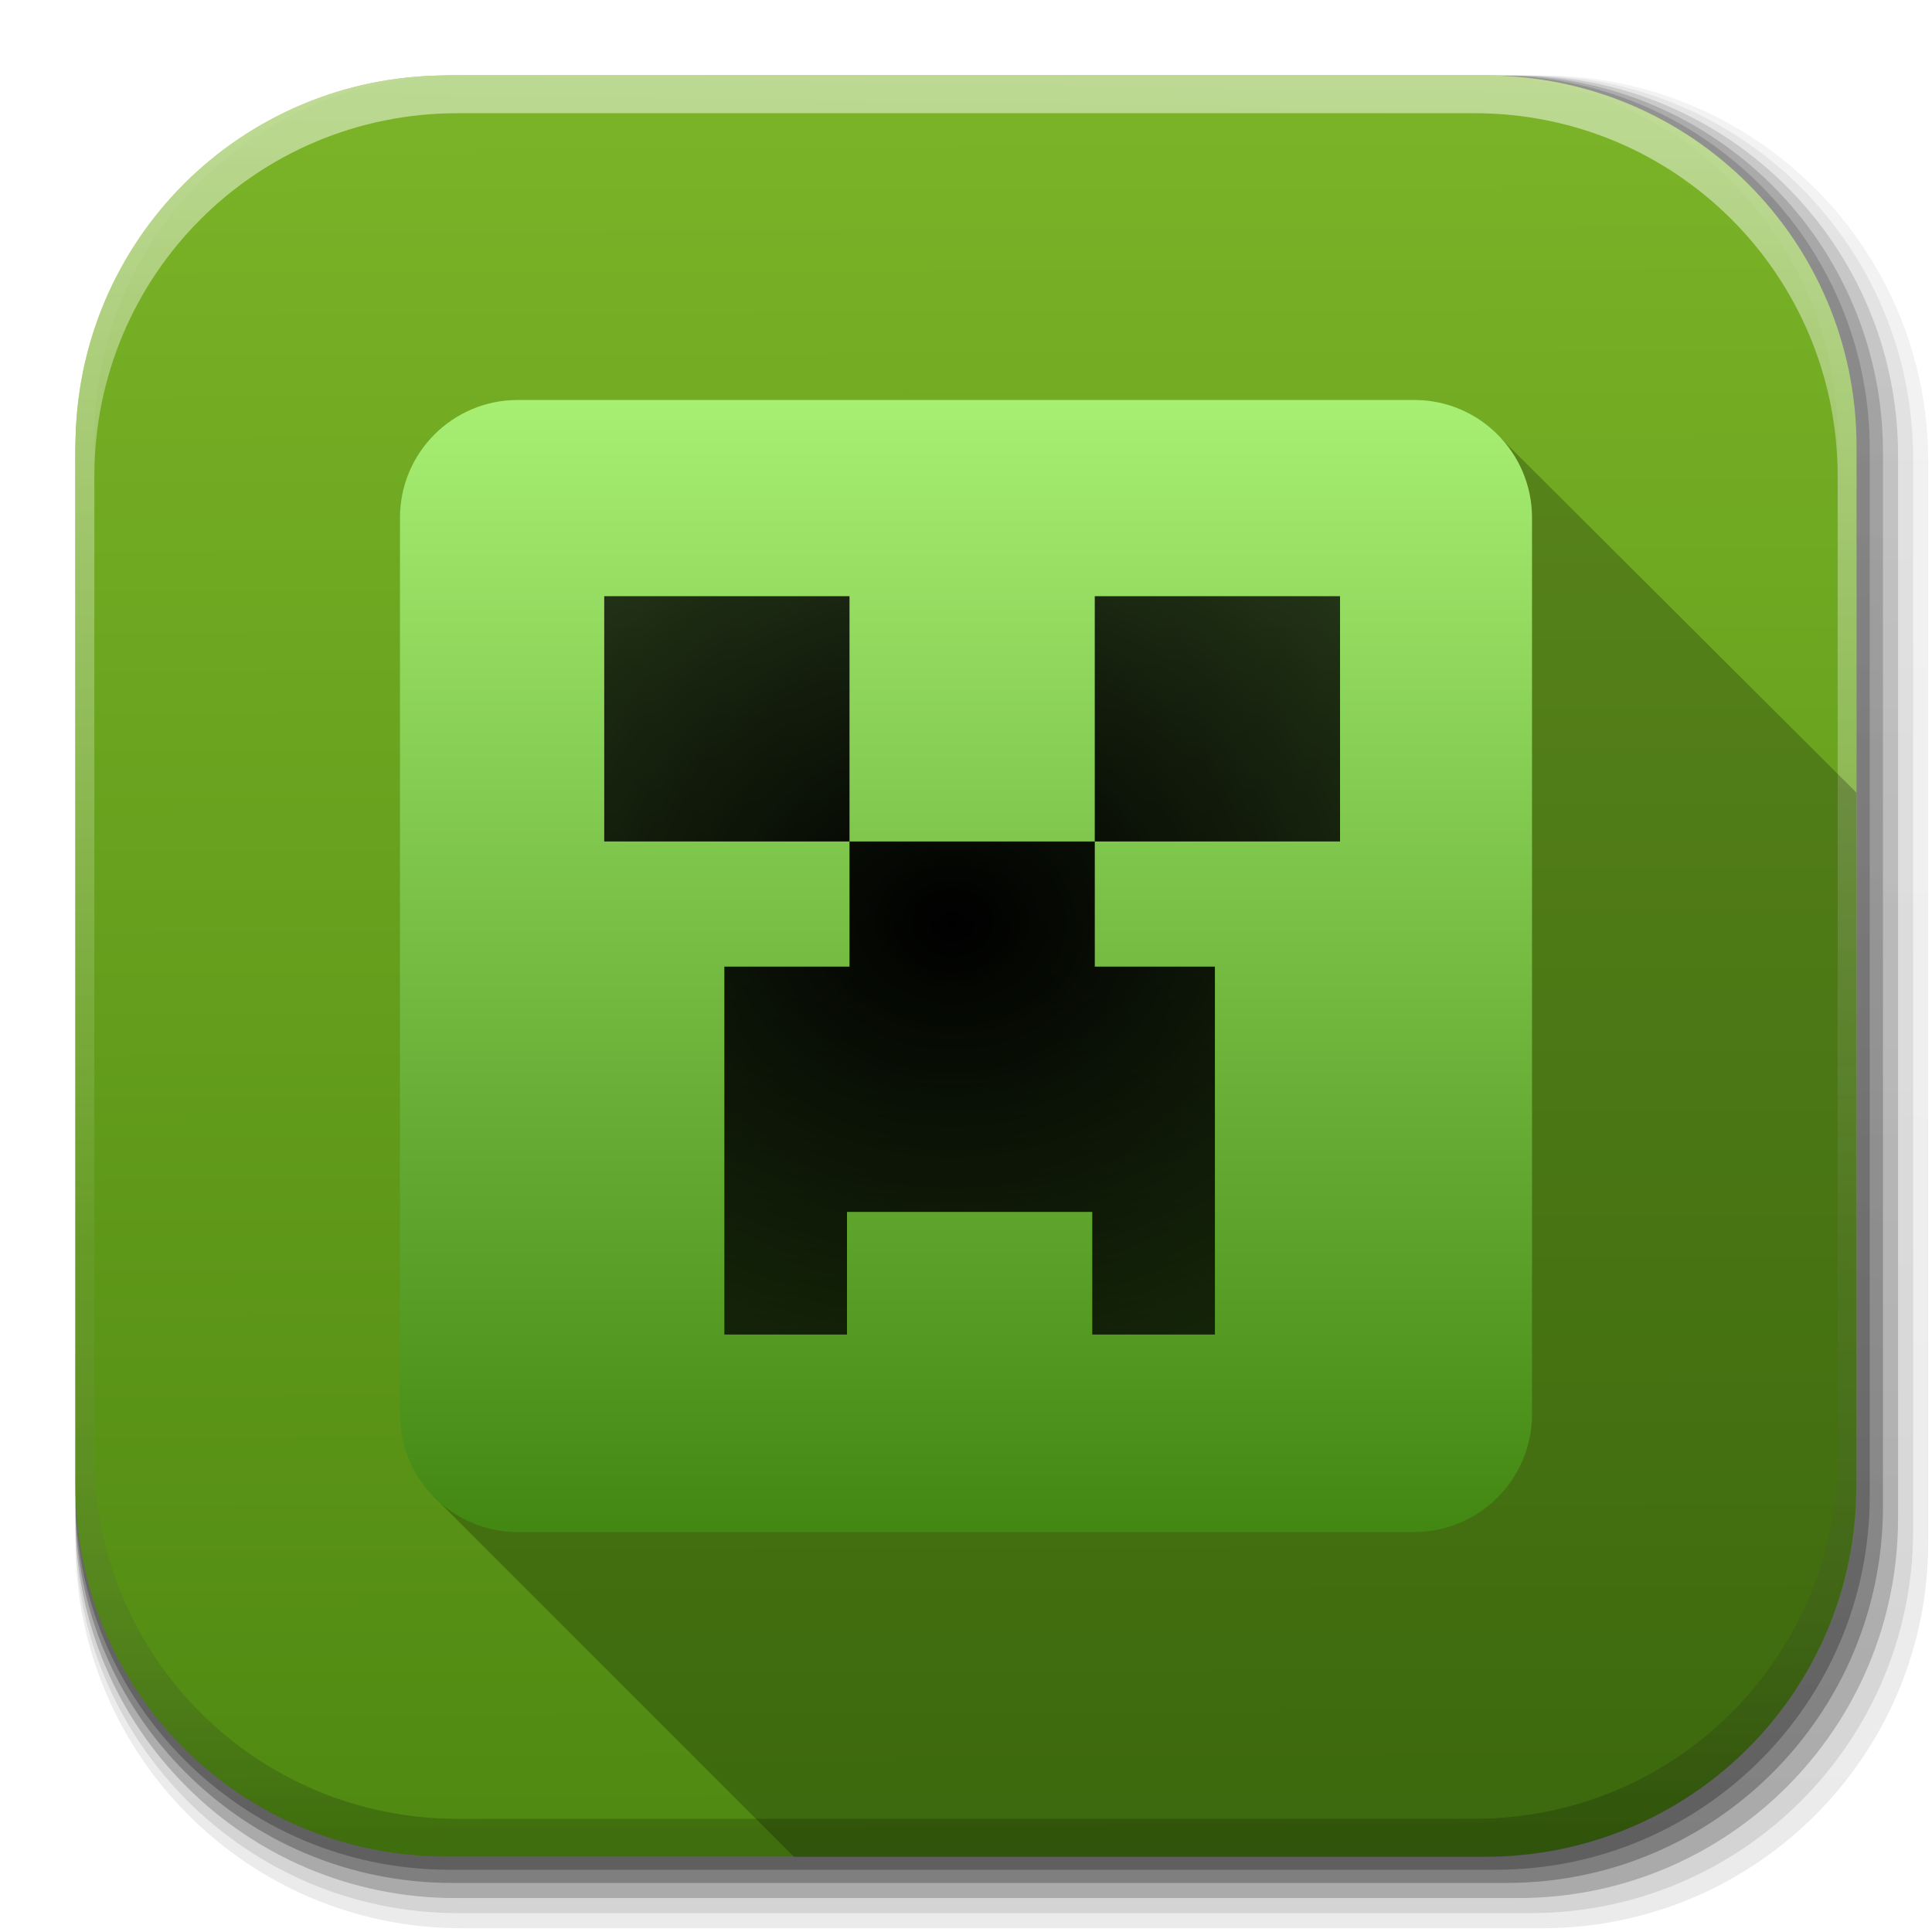
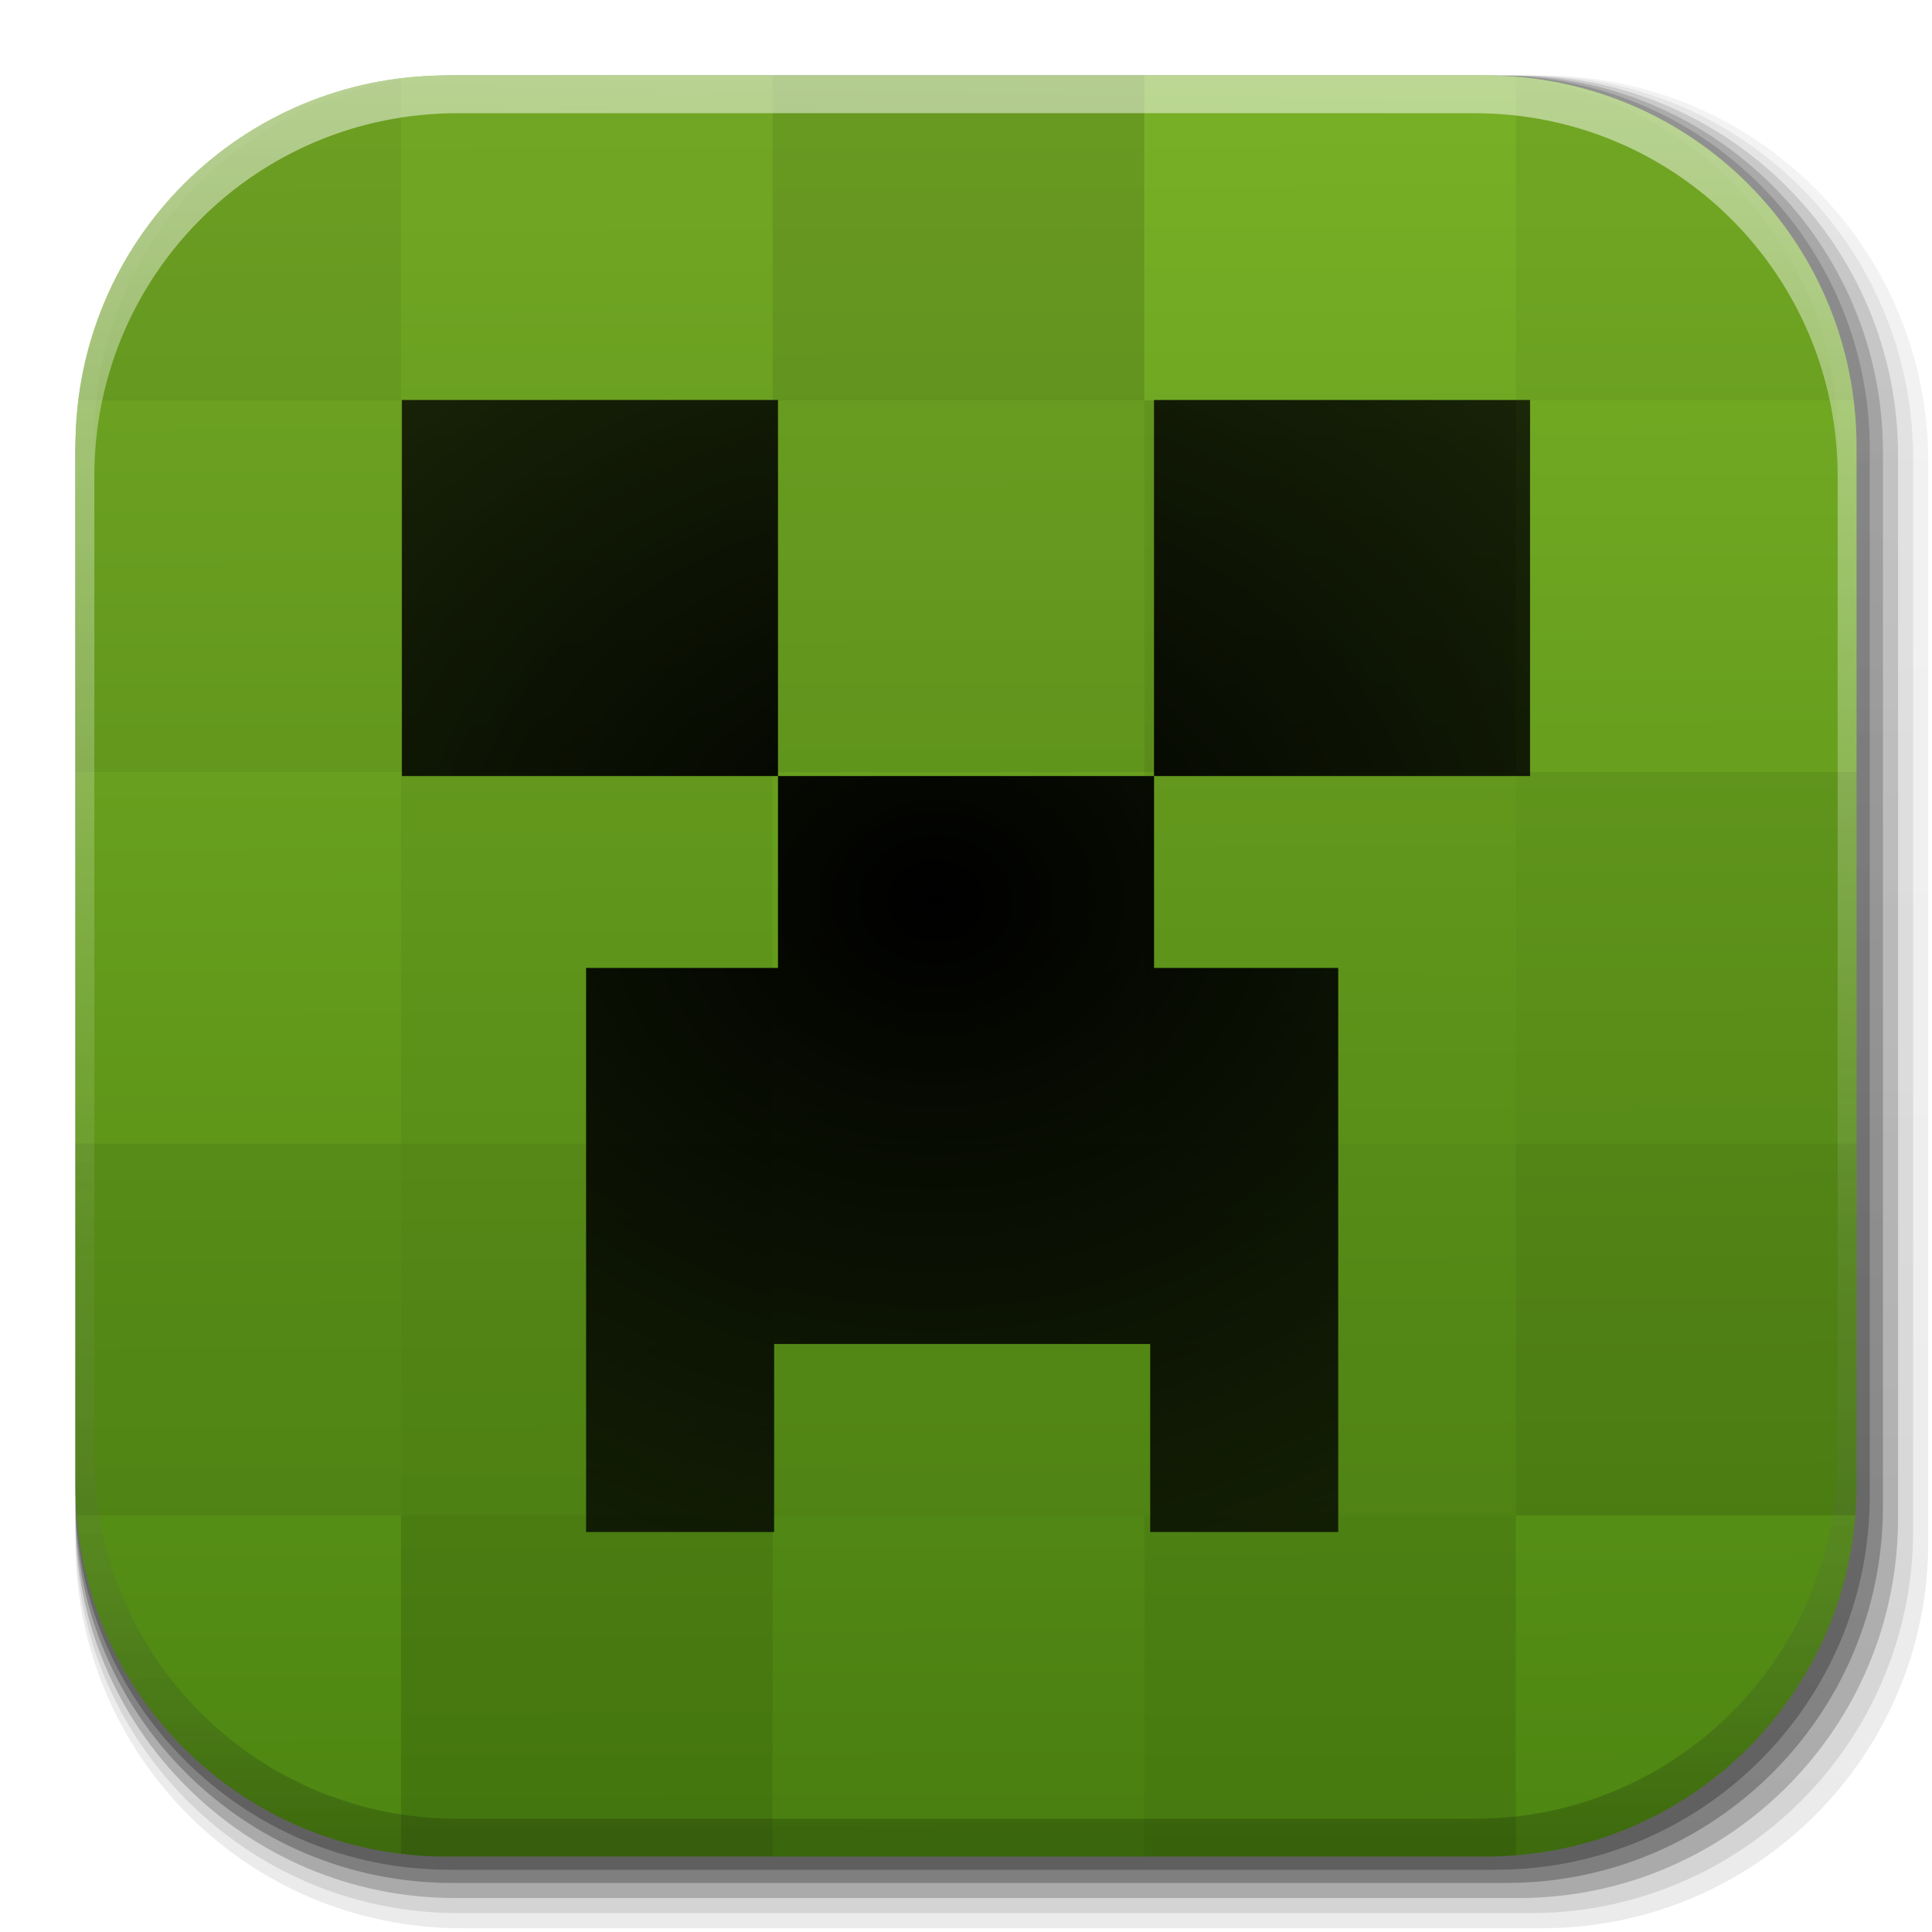
<svg xmlns="http://www.w3.org/2000/svg" xmlns:xlink="http://www.w3.org/1999/xlink" width="512" height="512" id="svg2" version="1.1">
  <defs id="defs4">
-     <linearGradient id="linearGradient4399">
-       <stop style="stop-color:#a7ef73;stop-opacity:1" offset="0" id="stop4401" />
-       <stop style="stop-color:#438812;stop-opacity:1" offset="1" id="stop4403" />
-     </linearGradient>
    <linearGradient id="linearGradient4256">
      <stop style="stop-color:#7ab327;stop-opacity:1" offset="0" id="stop4258" />
      <stop style="stop-color:#4f8911;stop-opacity:1" offset="1" id="stop4260" />
    </linearGradient>
    <linearGradient id="linearGradient4232">
      <stop style="stop-color:#000000;stop-opacity:1;" offset="0" id="stop4234" />
      <stop style="stop-color:#000000;stop-opacity:0;" offset="1" id="stop4236" />
    </linearGradient>
    <linearGradient x1="19.245" y1="21.031" x2="19.36" gradientUnits="userSpaceOnUse" y2="44.984" id="linearGradient2460">
      <stop offset="0" style="stop-color:#fafafa;stop-opacity:1;" id="stop3602" />
      <stop offset="1" style="stop-color:#f0f0f0;stop-opacity:1;" id="stop3604" />
    </linearGradient>
    <linearGradient xlink:href="#ButtonShadow-0-1-1-5-9" id="linearGradient4114-2-6" gradientUnits="userSpaceOnUse" gradientTransform="matrix(1.03178,0,0,1.03178,-830.8641,592.6779)" x1="1012.513" y1="484.417" x2="1006.808" y2="20.626" />
    <linearGradient x1="45.448" y1="92.54" x2="45.448" y2="7.017" id="ButtonShadow-0-1-1-5-9" gradientUnits="userSpaceOnUse" gradientTransform="matrix(1.005865,0,0,0.994169,100,0)">
      <stop id="stop3750-8-9-3-6-4" style="stop-color:#000000;stop-opacity:1" offset="0" />
      <stop id="stop3752-5-6-4-2-9" style="stop-color:#000000;stop-opacity:0.588" offset="1" />
    </linearGradient>
    <linearGradient xlink:href="#ButtonShadow-0-1-1-5-9" id="linearGradient4112-2-6" gradientUnits="userSpaceOnUse" gradientTransform="matrix(1.040254,0,0,1.040254,-837.9512,592.5182)" x1="1012.513" y1="484.417" x2="1006.808" y2="20.626" />
    <linearGradient xlink:href="#ButtonShadow-0-1-1-5-9" id="linearGradient4110-6-7" gradientUnits="userSpaceOnUse" gradientTransform="matrix(1.023305,0,0,1.023305,-823.777,592.8376)" x1="1012.513" y1="484.417" x2="1006.808" y2="20.626" />
    <linearGradient xlink:href="#ButtonShadow-0-1-1-5-9" id="linearGradient4116-6-3" gradientUnits="userSpaceOnUse" gradientTransform="matrix(1.01483,0,0,1.01483,-816.69,592.9972)" x1="1012.513" y1="484.417" x2="1006.808" y2="20.626" />
    <linearGradient y2="20.626" x2="1006.808" y1="484.417" x1="1012.513" gradientTransform="matrix(1.007415,0,0,1.007415,-810.4888,593.1369)" gradientUnits="userSpaceOnUse" id="linearGradient5342-3" xlink:href="#ButtonShadow-0-1-1-5-9" />
    <linearGradient xlink:href="#linearGradient3737-9" id="linearGradient4084-8" gradientUnits="userSpaceOnUse" gradientTransform="translate(778.5998,-360.5596)" x1="993.439" y1="51.512" x2="988.786" y2="363.738" />
    <linearGradient id="linearGradient3737-9">
      <stop id="stop3739-7" style="stop-color:#ffffff;stop-opacity:1" offset="0" />
      <stop id="stop3741-4" style="stop-color:#ffffff;stop-opacity:0" offset="1" />
    </linearGradient>
    <linearGradient xlink:href="#linearGradient4046-3" id="linearGradient4086-12" gradientUnits="userSpaceOnUse" x1="1764.649" y1="155.597" x2="1763.69" y2="-55.941" />
    <linearGradient id="linearGradient4046-3">
      <stop id="stop4048-7" style="stop-color:#000000;stop-opacity:1;" offset="0" />
      <stop id="stop4050-73" style="stop-color:#ffffff;stop-opacity:0.2" offset="1" />
    </linearGradient>
    <radialGradient xlink:href="#linearGradient4232" id="radialGradient4238" cx="255.416" cy="255.946" fx="255.416" fy="255.946" r="97.497" gradientTransform="matrix(0,5.340154,-6.294922,-3.4770194e-7,1863.562,-1119.447)" gradientUnits="userSpaceOnUse" />
    <linearGradient xlink:href="#linearGradient4256" id="linearGradient4262" x1="227.214" y1="33.624" x2="228.682" y2="492.088" gradientUnits="userSpaceOnUse" />
-     <linearGradient xlink:href="#linearGradient4399" id="linearGradient4405" x1="-110.345" y1="211.797" x2="-110.345" y2="509.213" gradientUnits="userSpaceOnUse" />
+     <clipPath clipPathUnits="userSpaceOnUse" id="clipPath4252">
+       <path style="fill:url(#linearGradient4257);fill-opacity:1;stroke:none" d="m -392.298,74.376 c -34.831,0 -62.879,28.048 -62.879,62.879 l 0,14.746 0,161.284 c 0,34.831 28.048,62.879 62.879,62.879 l 176.029,0 c 34.831,0 62.879,-28.048 62.879,-62.879 l 0,-161.284 0,-14.746 c 0,-34.831 -28.048,-62.879 -62.879,-62.879 l -176.029,0 z" id="path4254" />
+     </clipPath>
+     <linearGradient xlink:href="#linearGradient4256" id="linearGradient4257" gradientUnits="userSpaceOnUse" gradientTransform="matrix(0.6393806,0,0,0.6393806,-467.9647,61.58846)" x1="227.214" y1="33.624" x2="228.682" y2="492.088" />
  </defs>
  <g id="layer1" transform="translate(0,-540.3622)" />
  <g id="g2036" transform="matrix(1.1,0,0,0.44444,95.08106,256.3925)">
    <g id="g3712" style="opacity:0.4" transform="matrix(1.0526,0,0,1.2857,-1.2632,-13.429)" />
  </g>
  <g transform="translate(97.48106,231.2815)" id="g3541" />
  <g transform="translate(97.48106,231.2815)" id="g3536" />
  <g id="g4103" transform="translate(-11.98507,-592.1172)">
    <rect ry="101.458" y="612.117" x="31.985" height="487" width="487" id="rect6187" style="opacity:0.1;color:#000000;fill:url(#linearGradient4114-2-6);fill-opacity:1;fill-rule:nonzero;stroke:none;stroke-width:1.5;marker:none;visibility:visible;display:inline;overflow:visible;enable-background:accumulate" />
    <rect style="opacity:0.08;color:#000000;fill:url(#linearGradient4112-2-6);fill-opacity:1;fill-rule:nonzero;stroke:none;stroke-width:1.5;marker:none;visibility:visible;display:inline;overflow:visible;enable-background:accumulate" id="rect6191" width="491" height="491" x="31.985" y="612.117" ry="102.292" />
    <rect style="opacity:0.2;color:#000000;fill:url(#linearGradient4110-6-7);fill-opacity:1;fill-rule:nonzero;stroke:none;stroke-width:1.5;marker:none;visibility:visible;display:inline;overflow:visible;enable-background:accumulate" id="rect6183" width="483" height="483" x="31.985" y="612.117" ry="100.625" />
    <rect ry="99.792" y="612.117" x="31.985" height="479" width="479" id="rect6179" style="opacity:0.25;color:#000000;fill:url(#linearGradient4116-6-3);fill-opacity:1;fill-rule:nonzero;stroke:none;stroke-width:1.5;marker:none;visibility:visible;display:inline;overflow:visible;enable-background:accumulate" />
    <rect style="opacity:0.25;color:#000000;fill:url(#linearGradient5342-3);fill-opacity:1;fill-rule:nonzero;stroke:none;stroke-width:1.5;marker:none;visibility:visible;display:inline;overflow:visible;enable-background:accumulate" id="rect5574" width="475.5" height="475.5" x="31.985" y="612.117" ry="99.062" />
  </g>
  <path style="fill:url(#linearGradient4262);stroke:none;fill-opacity:1" d="M 118.344,20 C 63.867,20 20,63.867 20,118.344 l 0,23.062 0,252.25 C 20,448.133 63.867,492 118.344,492 l 275.312,0 C 448.133,492 492,448.133 492,393.656 l 0,-252.25 0,-23.062 C 492,63.867 448.133,20 393.656,20 l -275.312,0 z" id="rect5505" />
+   <g id="g4328" clip-path="url(#clipPath4252)" transform="matrix(1.564014,0,0,1.564014,731.9033,-96.3252)" style="opacity:0.8">
+     <rect y="3.503" x="-525.951" height="62.966" width="62.966" id="rect4200" style="opacity:0.15;fill:#000000;fill-opacity:1;stroke:none;stroke-width:1.034;stroke-miterlimit:4;stroke-dasharray:none;stroke-dashoffset:0;stroke-opacity:1" />
+     <rect style="opacity:0.09;fill:#000000;fill-opacity:1;stroke:none;stroke-width:1.034;stroke-miterlimit:4;stroke-dasharray:none;stroke-dashoffset:0;stroke-opacity:1" id="rect4202" width="62.966" height="62.966" x="-462.985" y="3.503" />
+     <rect style="opacity:0.03;fill:#000000;fill-opacity:1;stroke:none;stroke-width:1.034;stroke-miterlimit:4;stroke-dasharray:none;stroke-dashoffset:0;stroke-opacity:1" id="rect4204" width="62.966" height="62.966" x="-400.019" y="3.503" />
+     <rect y="3.503" x="-337.052" height="62.966" width="62.966" id="rect4206" style="opacity:0.03;fill:#000000;fill-opacity:1;stroke:none;stroke-width:1.034;stroke-miterlimit:4;stroke-dasharray:none;stroke-dashoffset:0;stroke-opacity:1" />
+     <rect style="opacity:0.12;fill:#000000;fill-opacity:1;stroke:none;stroke-width:1.034;stroke-miterlimit:4;stroke-dasharray:none;stroke-dashoffset:0;stroke-opacity:1" id="rect4208" width="62.966" height="62.966" x="-274.086" y="3.503" />
+     <rect y="3.503" x="-211.12" height="62.966" width="62.966" id="rect4210" style="opacity:0.15;fill:#000000;fill-opacity:1;stroke:none;stroke-width:1.034;stroke-miterlimit:4;stroke-dasharray:none;stroke-dashoffset:0;stroke-opacity:1" />
+     <rect y="3.503" x="-148.153" height="62.966" width="62.966" id="rect4212" style="opacity:0.03;fill:#000000;fill-opacity:1;stroke:none;stroke-width:1.034;stroke-miterlimit:4;stroke-dasharray:none;stroke-dashoffset:0;stroke-opacity:1" />
+     <rect style="opacity:0.09;fill:#000000;fill-opacity:1;stroke:none;stroke-width:1.034;stroke-miterlimit:4;stroke-dasharray:none;stroke-dashoffset:0;stroke-opacity:1" id="rect4214" width="62.966" height="62.966" x="-85.187" y="3.503" />
+     <rect style="opacity:0.12;fill:#000000;fill-opacity:1;stroke:none;stroke-width:1.034;stroke-miterlimit:4;stroke-dasharray:none;stroke-dashoffset:0;stroke-opacity:1" id="rect4216" width="62.966" height="62.966" x="-525.951" y="66.47" />
+     <rect y="66.47" x="-462.985" height="62.966" width="62.966" id="rect4218" style="opacity:0.15;fill:#000000;fill-opacity:1;stroke:none;stroke-width:1.034;stroke-miterlimit:4;stroke-dasharray:none;stroke-dashoffset:0;stroke-opacity:1" />
+     <rect y="66.47" x="-400.019" height="62.966" width="62.966" id="rect4220" style="opacity:0.09;fill:#000000;fill-opacity:1;stroke:none;stroke-width:1.034;stroke-miterlimit:4;stroke-dasharray:none;stroke-dashoffset:0;stroke-opacity:1" />
+     <rect style="opacity:0.18;fill:#000000;fill-opacity:1;stroke:none;stroke-width:1.034;stroke-miterlimit:4;stroke-dasharray:none;stroke-dashoffset:0;stroke-opacity:1" id="rect4222" width="62.966" height="62.966" x="-337.052" y="66.47" />
+     <rect y="66.47" x="-274.086" height="62.966" width="62.966" id="rect4224" style="opacity:0.03;fill:#000000;fill-opacity:1;stroke:none;stroke-width:1.034;stroke-miterlimit:4;stroke-dasharray:none;stroke-dashoffset:0;stroke-opacity:1" />
+     <rect style="opacity:0.09;fill:#000000;fill-opacity:1;stroke:none;stroke-width:1.034;stroke-miterlimit:4;stroke-dasharray:none;stroke-dashoffset:0;stroke-opacity:1" id="rect4226" width="62.966" height="62.966" x="-211.12" y="66.47" />
+     <rect style="opacity:0.09;fill:#000000;fill-opacity:1;stroke:none;stroke-width:1.034;stroke-miterlimit:4;stroke-dasharray:none;stroke-dashoffset:0;stroke-opacity:1" id="rect4228" width="62.966" height="62.966" x="-148.153" y="66.47" />
+     <rect y="66.47" x="-85.187" height="62.966" width="62.966" id="rect4230" style="opacity:0.03;fill:#000000;fill-opacity:1;stroke:none;stroke-width:1.034;stroke-miterlimit:4;stroke-dasharray:none;stroke-dashoffset:0;stroke-opacity:1" />
+     <rect style="opacity:0.03;fill:#000000;fill-opacity:1;stroke:none;stroke-width:1.034;stroke-miterlimit:4;stroke-dasharray:none;stroke-dashoffset:0;stroke-opacity:1" id="rect4232" width="62.966" height="62.966" x="-525.951" y="129.436" />
+     <rect y="129.436" x="-462.985" height="62.966" width="62.966" id="rect4234" style="opacity:0.09;fill:#000000;fill-opacity:1;stroke:none;stroke-width:1.034;stroke-miterlimit:4;stroke-dasharray:none;stroke-dashoffset:0;stroke-opacity:1" />
+     <rect y="129.436" x="-400.019" height="62.966" width="62.966" id="rect4236" style="opacity:0.15;fill:#000000;fill-opacity:1;stroke:none;stroke-width:1.034;stroke-miterlimit:4;stroke-dasharray:none;stroke-dashoffset:0;stroke-opacity:1" />
+     <rect style="opacity:0.12;fill:#000000;fill-opacity:1;stroke:none;stroke-width:1.034;stroke-miterlimit:4;stroke-dasharray:none;stroke-dashoffset:0;stroke-opacity:1" id="rect4238" width="62.966" height="62.966" x="-337.052" y="129.436" />
+     <rect y="129.436" x="-274.086" height="62.966" width="62.966" id="rect4240" style="opacity:0.18;fill:#000000;fill-opacity:1;stroke:none;stroke-width:1.034;stroke-miterlimit:4;stroke-dasharray:none;stroke-dashoffset:0;stroke-opacity:1" />
+     <rect style="opacity:0.03;fill:#000000;fill-opacity:1;stroke:none;stroke-width:1.034;stroke-miterlimit:4;stroke-dasharray:none;stroke-dashoffset:0;stroke-opacity:1" id="rect4242" width="62.966" height="62.966" x="-211.12" y="129.436" />
+     <rect style="opacity:0.12;fill:#000000;fill-opacity:1;stroke:none;stroke-width:1.034;stroke-miterlimit:4;stroke-dasharray:none;stroke-dashoffset:0;stroke-opacity:1" id="rect4244" width="62.966" height="62.966" x="-148.153" y="129.436" />
+     <rect y="129.436" x="-85.187" height="62.966" width="62.966" id="rect4246" style="opacity:0.18;fill:#000000;fill-opacity:1;stroke:none;stroke-width:1.034;stroke-miterlimit:4;stroke-dasharray:none;stroke-dashoffset:0;stroke-opacity:1" />
+     <rect y="192.402" x="-525.951" height="62.966" width="62.966" id="rect4248" style="opacity:0.09;fill:#000000;fill-opacity:1;stroke:none;stroke-width:1.034;stroke-miterlimit:4;stroke-dasharray:none;stroke-dashoffset:0;stroke-opacity:1" />
+     <rect style="opacity:0.03;fill:#000000;fill-opacity:1;stroke:none;stroke-width:1.034;stroke-miterlimit:4;stroke-dasharray:none;stroke-dashoffset:0;stroke-opacity:1" id="rect4250" width="62.966" height="62.966" x="-462.985" y="192.402" />
+     <rect style="opacity:0.09;fill:#000000;fill-opacity:1;stroke:none;stroke-width:1.034;stroke-miterlimit:4;stroke-dasharray:none;stroke-dashoffset:0;stroke-opacity:1" id="rect4252" width="62.966" height="62.966" x="-400.019" y="192.402" />
+     <rect y="192.402" x="-337.052" height="62.966" width="62.966" id="rect4254" style="opacity:0.03;fill:#000000;fill-opacity:1;stroke:none;stroke-width:1.034;stroke-miterlimit:4;stroke-dasharray:none;stroke-dashoffset:0;stroke-opacity:1" />
+     <rect style="opacity:0.09;fill:#000000;fill-opacity:1;stroke:none;stroke-width:1.034;stroke-miterlimit:4;stroke-dasharray:none;stroke-dashoffset:0;stroke-opacity:1" id="rect4256" width="62.966" height="62.966" x="-274.086" y="192.402" />
+     <rect y="192.402" x="-211.12" height="62.966" width="62.966" id="rect4258" style="opacity:0.12;fill:#000000;fill-opacity:1;stroke:none;stroke-width:1.034;stroke-miterlimit:4;stroke-dasharray:none;stroke-dashoffset:0;stroke-opacity:1" />
+     <rect y="192.402" x="-148.153" height="62.966" width="62.966" id="rect4260" style="opacity:0.03;fill:#000000;fill-opacity:1;stroke:none;stroke-width:1.034;stroke-miterlimit:4;stroke-dasharray:none;stroke-dashoffset:0;stroke-opacity:1" />
+     <rect style="opacity:0.15;fill:#000000;fill-opacity:1;stroke:none;stroke-width:1.034;stroke-miterlimit:4;stroke-dasharray:none;stroke-dashoffset:0;stroke-opacity:1" id="rect4262" width="62.966" height="62.966" x="-85.187" y="192.402" />
+     <rect style="opacity:0.03;fill:#000000;fill-opacity:1;stroke:none;stroke-width:1.034;stroke-miterlimit:4;stroke-dasharray:none;stroke-dashoffset:0;stroke-opacity:1" id="rect4264" width="62.966" height="62.966" x="-525.951" y="255.369" />
+     <rect y="255.369" x="-462.985" height="62.966" width="62.966" id="rect4266" style="opacity:0.12;fill:#000000;fill-opacity:1;stroke:none;stroke-width:1.034;stroke-miterlimit:4;stroke-dasharray:none;stroke-dashoffset:0;stroke-opacity:1" />
+     <rect y="255.369" x="-400.019" height="62.966" width="62.966" id="rect4268" style="opacity:0.15;fill:#000000;fill-opacity:1;stroke:none;stroke-width:1.034;stroke-miterlimit:4;stroke-dasharray:none;stroke-dashoffset:0;stroke-opacity:1" />
+     <rect style="opacity:0.12;fill:#000000;fill-opacity:1;stroke:none;stroke-width:1.034;stroke-miterlimit:4;stroke-dasharray:none;stroke-dashoffset:0;stroke-opacity:1" id="rect4270" width="62.966" height="62.966" x="-337.052" y="255.369" />
+     <rect y="255.369" x="-274.086" height="62.966" width="62.966" id="rect4272" style="opacity:0.12;fill:#000000;fill-opacity:1;stroke:none;stroke-width:1.034;stroke-miterlimit:4;stroke-dasharray:none;stroke-dashoffset:0;stroke-opacity:1" />
+     <rect style="opacity:0.18;fill:#000000;fill-opacity:1;stroke:none;stroke-width:1.034;stroke-miterlimit:4;stroke-dasharray:none;stroke-dashoffset:0;stroke-opacity:1" id="rect4274" width="62.966" height="62.966" x="-211.12" y="255.369" />
+     <rect style="opacity:0.09;fill:#000000;fill-opacity:1;stroke:none;stroke-width:1.034;stroke-miterlimit:4;stroke-dasharray:none;stroke-dashoffset:0;stroke-opacity:1" id="rect4276" width="62.966" height="62.966" x="-148.153" y="255.369" />
+     <rect y="255.369" x="-85.187" height="62.966" width="62.966" id="rect4278" style="opacity:0.12;fill:#000000;fill-opacity:1;stroke:none;stroke-width:1.034;stroke-miterlimit:4;stroke-dasharray:none;stroke-dashoffset:0;stroke-opacity:1" />
+     <rect y="318.335" x="-525.951" height="62.966" width="62.966" id="rect4280" style="opacity:0.09;fill:#000000;fill-opacity:1;stroke:none;stroke-width:1.034;stroke-miterlimit:4;stroke-dasharray:none;stroke-dashoffset:0;stroke-opacity:1" />
+     <rect style="opacity:0.03;fill:#000000;fill-opacity:1;stroke:none;stroke-width:1.034;stroke-miterlimit:4;stroke-dasharray:none;stroke-dashoffset:0;stroke-opacity:1" id="rect4282" width="62.966" height="62.966" x="-462.985" y="318.335" />
+     <rect style="opacity:0.18;fill:#000000;fill-opacity:1;stroke:none;stroke-width:1.034;stroke-miterlimit:4;stroke-dasharray:none;stroke-dashoffset:0;stroke-opacity:1" id="rect4284" width="62.966" height="62.966" x="-400.019" y="318.335" />
+     <rect y="318.335" x="-337.052" height="62.966" width="62.966" id="rect4286" style="opacity:0.09;fill:#000000;fill-opacity:1;stroke:none;stroke-width:1.034;stroke-miterlimit:4;stroke-dasharray:none;stroke-dashoffset:0;stroke-opacity:1" />
+     <rect style="opacity:0.15;fill:#000000;fill-opacity:1;stroke:none;stroke-width:1.034;stroke-miterlimit:4;stroke-dasharray:none;stroke-dashoffset:0;stroke-opacity:1" id="rect4288" width="62.966" height="62.966" x="-274.086" y="318.335" />
+     <rect y="318.335" x="-211.12" height="62.966" width="62.966" id="rect4290" style="opacity:0.03;fill:#000000;fill-opacity:1;stroke:none;stroke-width:1.034;stroke-miterlimit:4;stroke-dasharray:none;stroke-dashoffset:0;stroke-opacity:1" />
+     <rect y="318.335" x="-148.153" height="62.966" width="62.966" id="rect4292" style="opacity:0.12;fill:#000000;fill-opacity:1;stroke:none;stroke-width:1.034;stroke-miterlimit:4;stroke-dasharray:none;stroke-dashoffset:0;stroke-opacity:1" />
+     <rect style="opacity:0.03;fill:#000000;fill-opacity:1;stroke:none;stroke-width:1.034;stroke-miterlimit:4;stroke-dasharray:none;stroke-dashoffset:0;stroke-opacity:1" id="rect4294" width="62.966" height="62.966" x="-85.187" y="318.335" />
+     <rect y="381.301" x="-525.951" height="62.966" width="62.966" id="rect4296" style="opacity:0.03;fill:#000000;fill-opacity:1;stroke:none;stroke-width:1.034;stroke-miterlimit:4;stroke-dasharray:none;stroke-dashoffset:0;stroke-opacity:1" />
+     <rect style="opacity:0.12;fill:#000000;fill-opacity:1;stroke:none;stroke-width:1.034;stroke-miterlimit:4;stroke-dasharray:none;stroke-dashoffset:0;stroke-opacity:1" id="rect4298" width="62.966" height="62.966" x="-462.985" y="381.301" />
+     <rect style="opacity:0.09;fill:#000000;fill-opacity:1;stroke:none;stroke-width:1.034;stroke-miterlimit:4;stroke-dasharray:none;stroke-dashoffset:0;stroke-opacity:1" id="rect4300" width="62.966" height="62.966" x="-400.019" y="381.301" />
+     <rect y="381.301" x="-337.052" height="62.966" width="62.966" id="rect4302" style="opacity:0.15;fill:#000000;fill-opacity:1;stroke:none;stroke-width:1.034;stroke-miterlimit:4;stroke-dasharray:none;stroke-dashoffset:0;stroke-opacity:1" />
+     <rect style="opacity:0.03;fill:#000000;fill-opacity:1;stroke:none;stroke-width:1.034;stroke-miterlimit:4;stroke-dasharray:none;stroke-dashoffset:0;stroke-opacity:1" id="rect4304" width="62.966" height="62.966" x="-274.086" y="381.301" />
+     <rect y="381.301" x="-211.12" height="62.966" width="62.966" id="rect4306" style="opacity:0.09;fill:#000000;fill-opacity:1;stroke:none;stroke-width:1.034;stroke-miterlimit:4;stroke-dasharray:none;stroke-dashoffset:0;stroke-opacity:1" />
+     <rect y="381.301" x="-148.153" height="62.966" width="62.966" id="rect4308" style="opacity:0.15;fill:#000000;fill-opacity:1;stroke:none;stroke-width:1.034;stroke-miterlimit:4;stroke-dasharray:none;stroke-dashoffset:0;stroke-opacity:1" />
+     <rect style="opacity:0.15;fill:#000000;fill-opacity:1;stroke:none;stroke-width:1.034;stroke-miterlimit:4;stroke-dasharray:none;stroke-dashoffset:0;stroke-opacity:1" id="rect4310" width="62.966" height="62.966" x="-85.187" y="381.301" />
+     <rect style="opacity:0.12;fill:#000000;fill-opacity:1;stroke:none;stroke-width:1.034;stroke-miterlimit:4;stroke-dasharray:none;stroke-dashoffset:0;stroke-opacity:1" id="rect4312" width="62.966" height="62.966" x="-525.951" y="444.268" />
+     <rect y="444.268" x="-462.985" height="62.966" width="62.966" id="rect4314" style="opacity:0.15;fill:#000000;fill-opacity:1;stroke:none;stroke-width:1.034;stroke-miterlimit:4;stroke-dasharray:none;stroke-dashoffset:0;stroke-opacity:1" />
+     <rect y="444.268" x="-400.019" height="62.966" width="62.966" id="rect4316" style="opacity:0.03;fill:#000000;fill-opacity:1;stroke:none;stroke-width:1.034;stroke-miterlimit:4;stroke-dasharray:none;stroke-dashoffset:0;stroke-opacity:1" />
+     <rect style="opacity:0.15;fill:#000000;fill-opacity:1;stroke:none;stroke-width:1.034;stroke-miterlimit:4;stroke-dasharray:none;stroke-dashoffset:0;stroke-opacity:1" id="rect4318" width="62.966" height="62.966" x="-337.052" y="444.268" />
+     <rect y="444.268" x="-274.086" height="62.966" width="62.966" id="rect4320" style="opacity:0.09;fill:#000000;fill-opacity:1;stroke:none;stroke-width:1.034;stroke-miterlimit:4;stroke-dasharray:none;stroke-dashoffset:0;stroke-opacity:1" />
+     <rect style="opacity:0.03;fill:#000000;fill-opacity:1;stroke:none;stroke-width:1.034;stroke-miterlimit:4;stroke-dasharray:none;stroke-dashoffset:0;stroke-opacity:1" id="rect4322" width="62.966" height="62.966" x="-211.12" y="444.268" />
+     <rect style="opacity:0.09;fill:#000000;fill-opacity:1;stroke:none;stroke-width:1.034;stroke-miterlimit:4;stroke-dasharray:none;stroke-dashoffset:0;stroke-opacity:1" id="rect4324" width="62.966" height="62.966" x="-148.153" y="444.268" />
+     <rect y="444.268" x="-85.187" height="62.966" width="62.966" id="rect4326" style="opacity:0.12;fill:#000000;fill-opacity:1;stroke:none;stroke-width:1.034;stroke-miterlimit:4;stroke-dasharray:none;stroke-dashoffset:0;stroke-opacity:1" />
+   </g>
  <g id="g4076" transform="translate(-605.5193,-353.9683)">
    <g transform="translate(-926.6676,684.3845)" id="g4038" />
  </g>
  <g id="g4076-9" transform="translate(-605.5194,-353.9683)">
    <g transform="translate(-926.6676,684.3845)" id="g4038-9">
      <path style="opacity:0.5;color:#000000;fill:url(#linearGradient4084-8);fill-opacity:1;fill-rule:nonzero;stroke:none;stroke-width:1.5;marker:none;visibility:visible;display:inline;overflow:visible;enable-background:accumulate" d="m 1650.499,-310.416 c -54.477,0 -98.312,43.836 -98.312,98.312 l 0,275.344 c 0,54.477 43.836,98.344 98.312,98.344 l 2.938,0 c -53.322,0 -96.25,-42.928 -96.25,-96.25 l 0,-269.5 c 0,-53.322 42.928,-96.25 96.25,-96.25 l 269.5,0 c 53.322,0 96.25,42.928 96.25,96.25 l 0,269.5 c 0,53.323 -42.928,96.25 -96.25,96.25 l 2.906,0 c 54.477,0 98.344,-43.867 98.344,-98.344 l 0,-275.344 c 0,-54.477 -43.867,-98.312 -98.344,-98.312 l -275.344,0 z" id="rect6809-2-3" />
      <path id="path3981-7" d="m 1650.499,161.584 c -54.477,0 -98.312,-43.836 -98.312,-98.313 l 0,-275.344 c 0,-54.477 43.836,-98.344 98.312,-98.344 l 2.938,0 c -53.322,0 -96.25,42.928 -96.25,96.25 l 0,269.5 c 0,53.323 42.928,96.25 96.25,96.25 l 269.5,0 c 53.322,0 96.25,-42.928 96.25,-96.25 l 0,-269.5 c 0,-53.322 -42.928,-96.25 -96.25,-96.25 l 2.906,0 c 54.477,0 98.344,43.867 98.344,98.344 l 0,275.344 c 0,54.477 -43.867,98.313 -98.344,98.313 l -275.344,0 z" style="opacity:0.2;color:#000000;fill:url(#linearGradient4086-12);fill-opacity:1;fill-rule:nonzero;stroke:none;stroke-width:1.5;marker:none;visibility:visible;display:inline;overflow:visible;enable-background:accumulate" />
    </g>
  </g>
-   <path style="fill:#000000;fill-opacity:0.235" d="m 397.294,115.656 -282.415,280.884 95.547,95.547 183.183,0 c 54.477,0 98.344,-43.866 98.344,-98.343 l 0,-183.714 z" id="path3942" />
-   <g id="g4201" transform="translate(386,-105)">
-     <rect y="211" x="-280" height="300" width="300" id="rect4179" style="opacity:1;fill:url(#linearGradient4405);fill-opacity:1;stroke:none;stroke-width:1;stroke-miterlimit:4;stroke-dasharray:1, 2;stroke-dashoffset:0" rx="31.214" ry="31.214" />
-     <path style="opacity:1;fill:url(#radialGradient4238);fill-opacity:1;stroke:none;stroke-width:1;stroke-miterlimit:4;stroke-dasharray:1, 2;stroke-dashoffset:0" d="M 160.129 157.998 L 160.129 222.998 L 225.129 222.998 L 225.129 157.998 L 160.129 157.998 z M 290.123 157.998 L 290.123 222.998 L 355.123 222.998 L 355.123 157.998 L 290.123 157.998 z M 225.129 223 L 225.129 256.166 L 191.963 256.166 L 191.963 321.166 L 191.963 353.666 L 224.463 353.666 L 224.463 321.166 L 256.963 321.166 L 289.463 321.166 L 289.463 353.666 L 321.963 353.666 L 321.963 321.166 L 321.963 256.166 L 290.129 256.166 L 290.129 223 L 225.129 223 z " transform="translate(-386,105)" id="rect4181" />
+   <g id="g4201" transform="matrix(1.533209,0,0,1.533209,452.8243,-297.2311)">
+     <path style="opacity:1;fill:url(#radialGradient4238);fill-opacity:1;stroke:none;stroke-width:1;stroke-miterlimit:4;stroke-dasharray:1, 2;stroke-dashoffset:0" d="m 160.129,157.998 0,65 65,0 0,-65 -65,0 z m 129.994,0 0,65 65,0 0,-65 -65,0 z M 225.129,223 l 0,33.166 -33.166,0 0,65 0,32.5 32.5,0 0,-32.5 32.5,0 32.5,0 0,32.5 32.5,0 0,-32.5 0,-65 -31.834,0 0,-33.166 -65,0 z" transform="translate(-386,105)" id="rect4181" />
  </g>
</svg>
